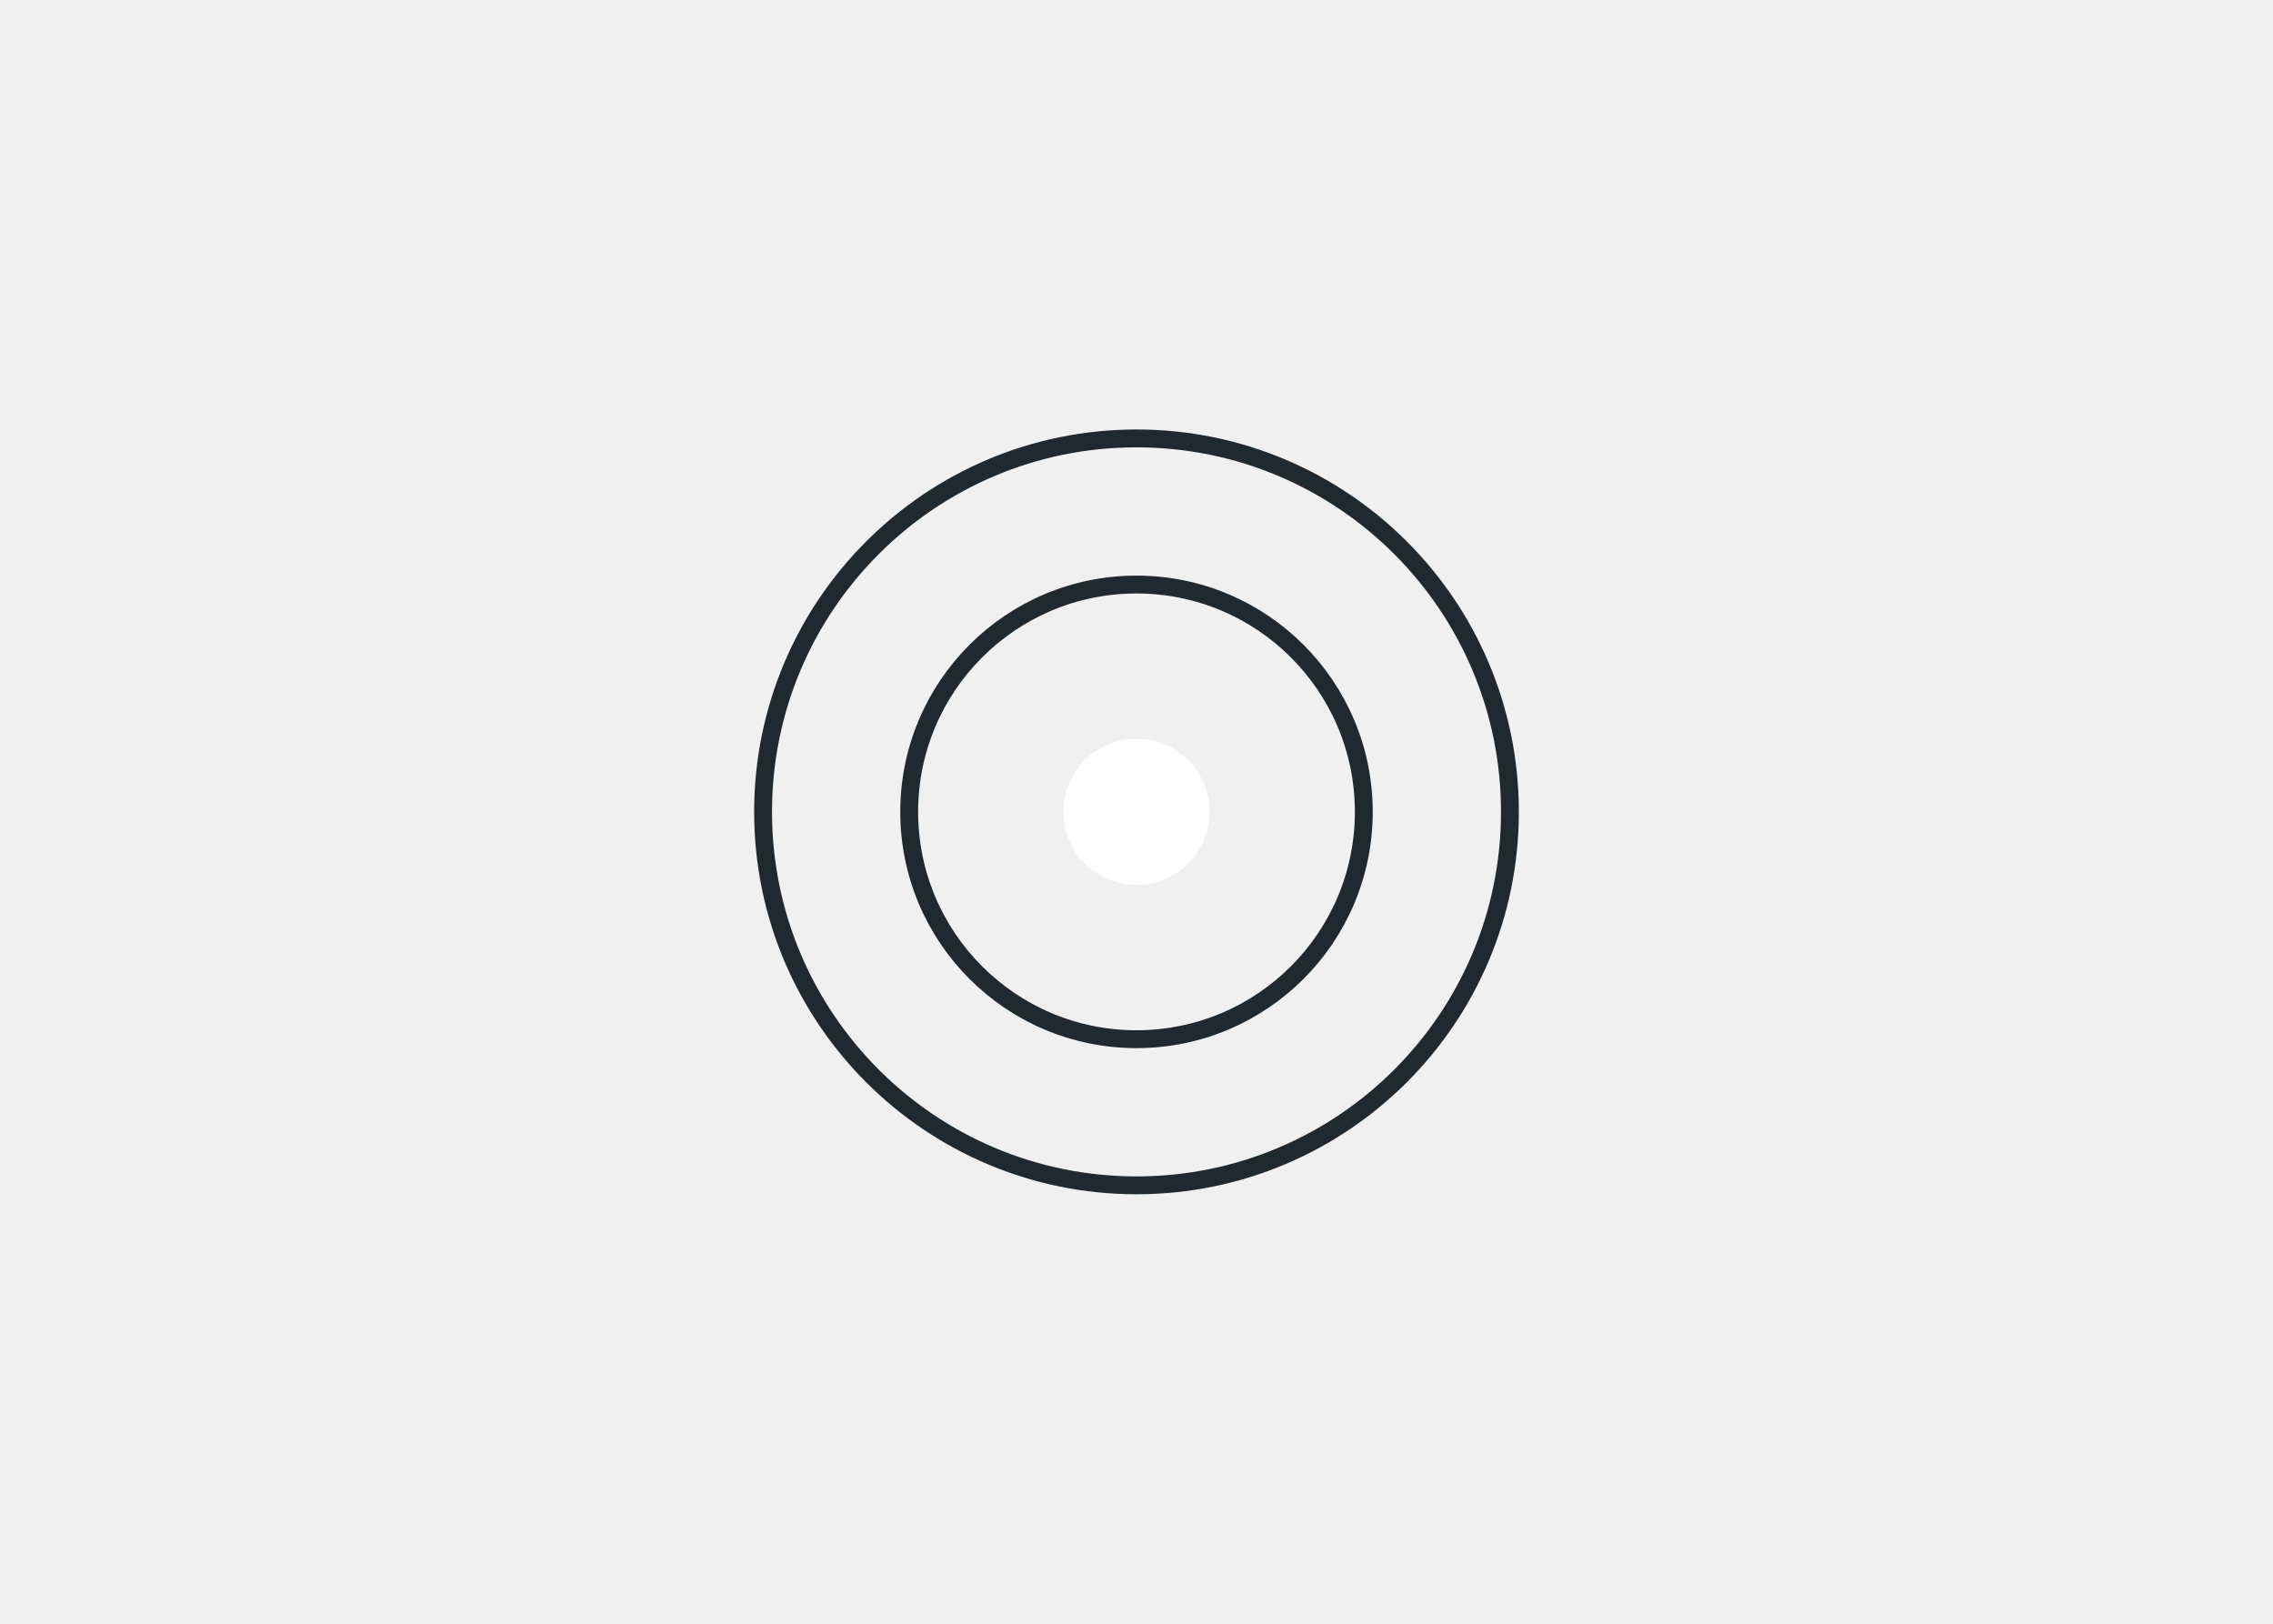
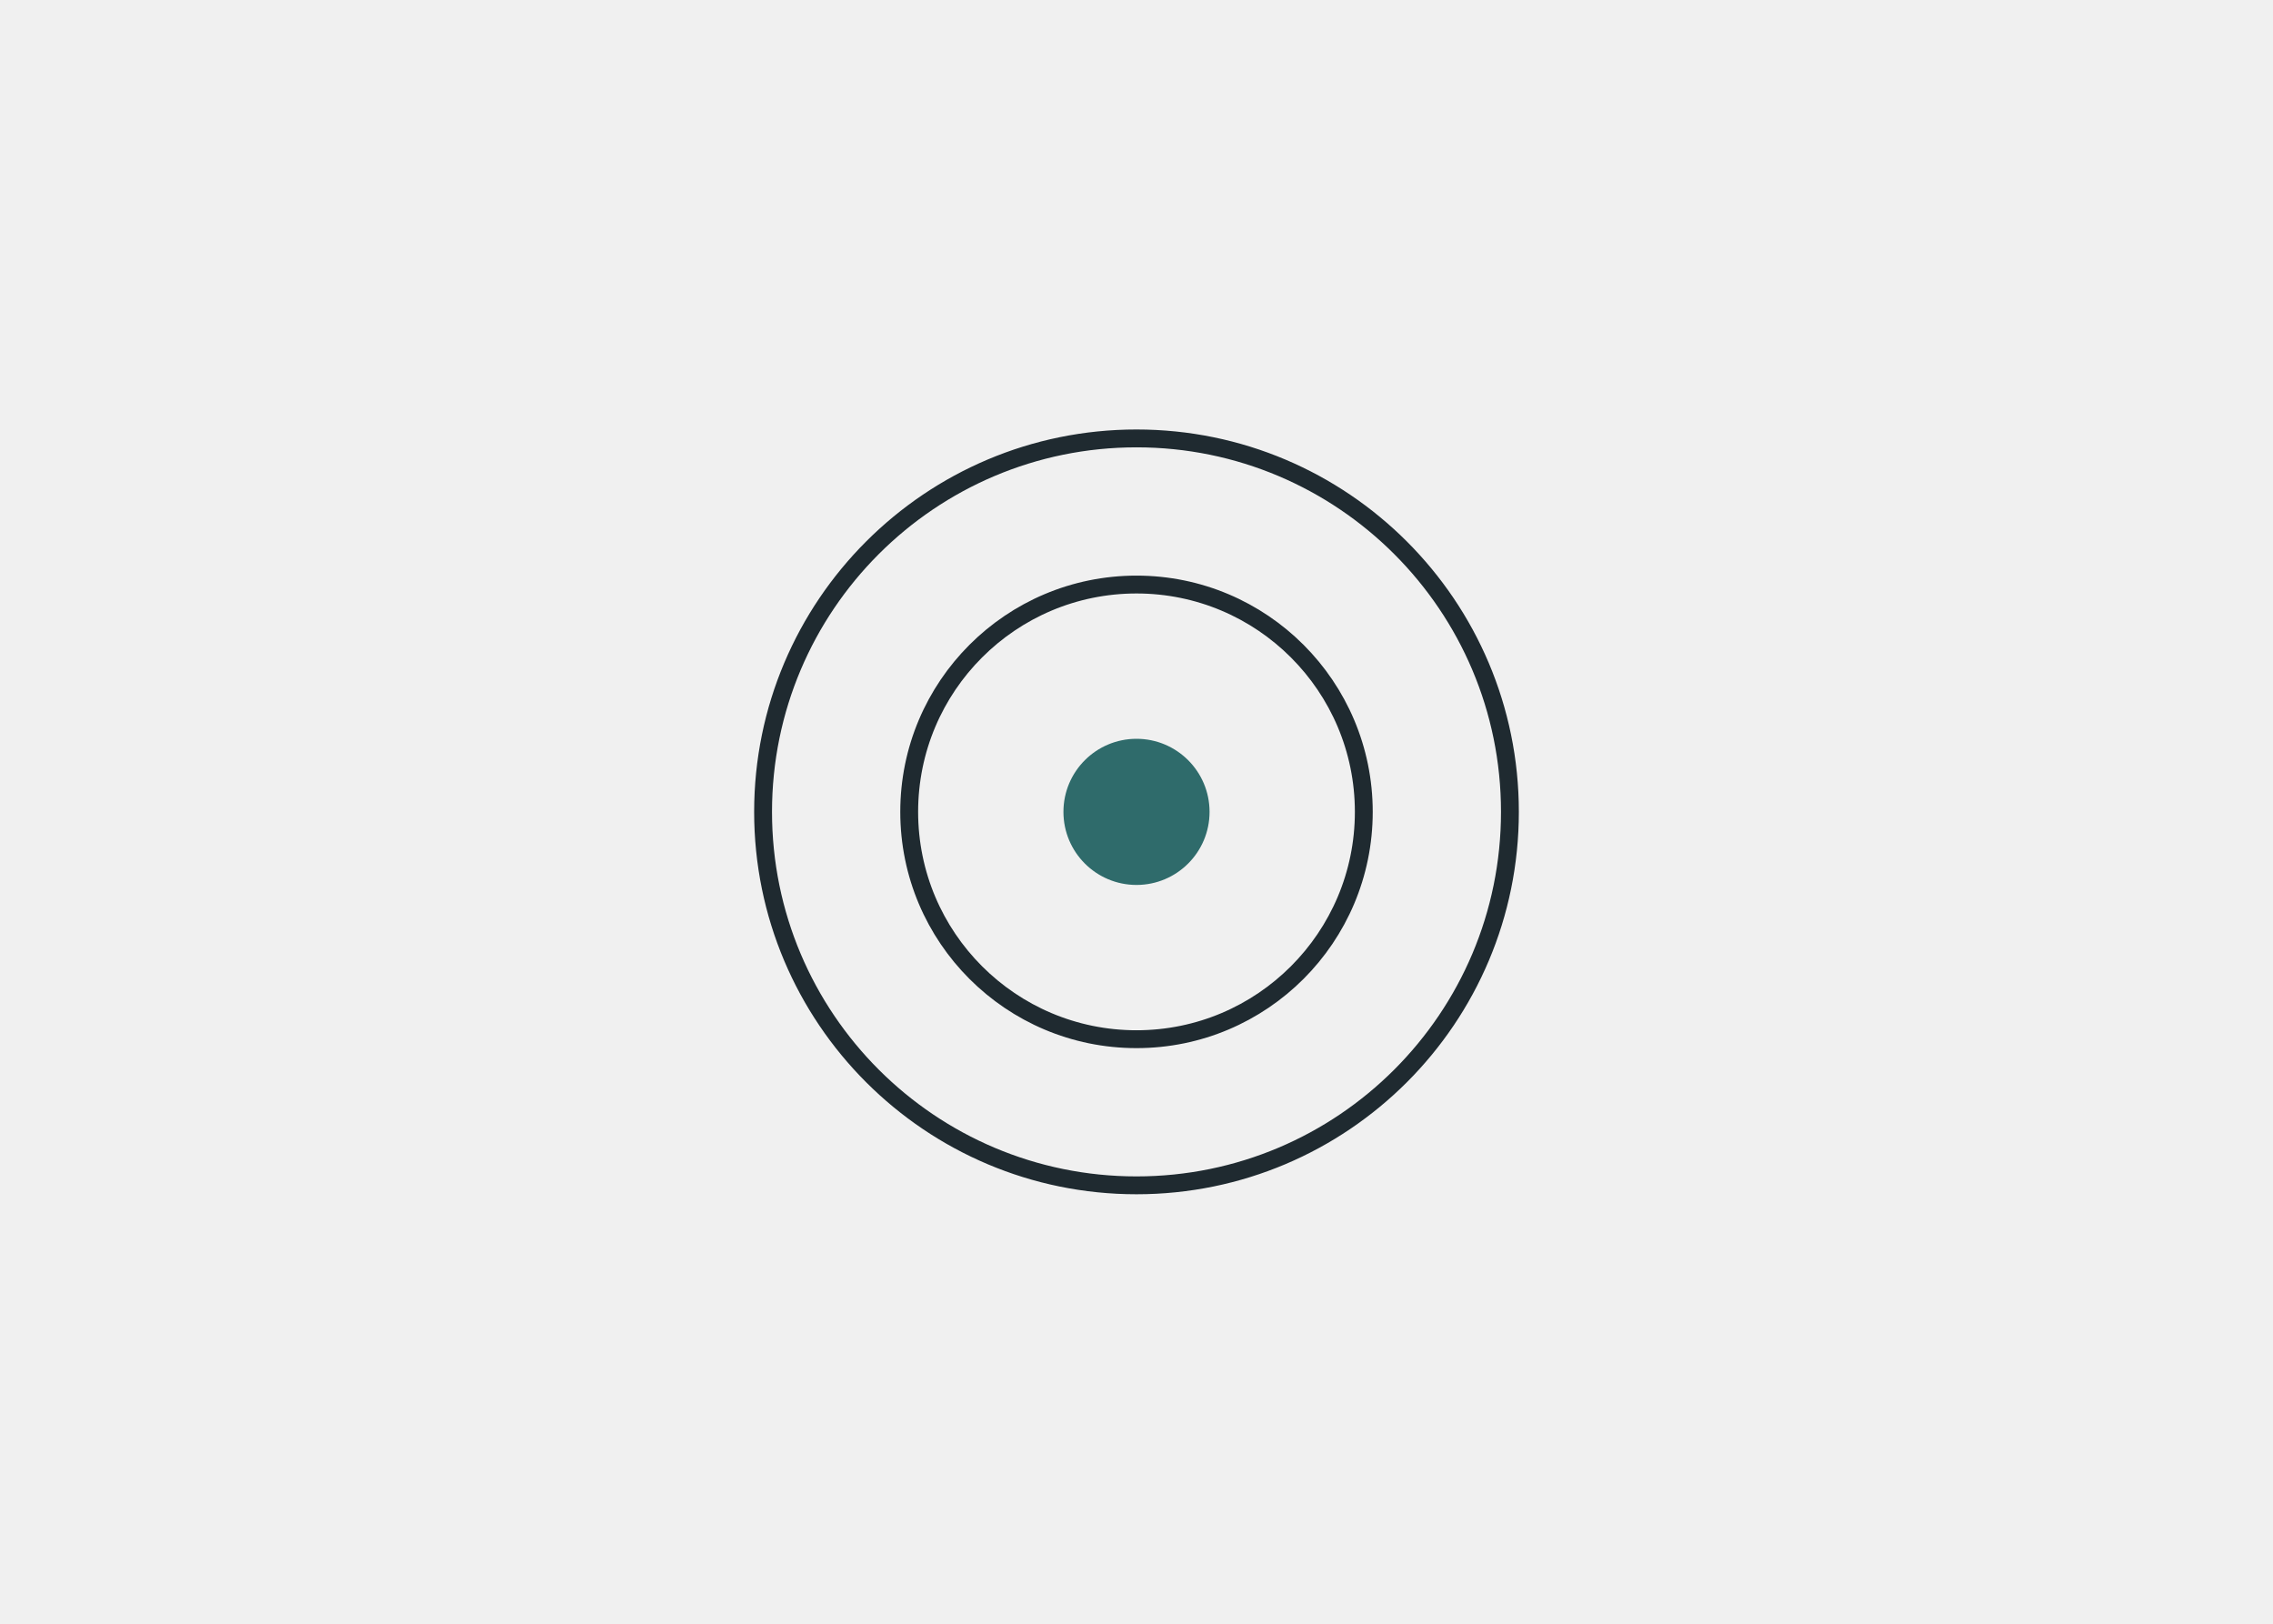
<svg xmlns="http://www.w3.org/2000/svg" viewBox="0 0 280 200" fill="none">
  <g stroke="#1F2A30" stroke-width="2.2" stroke-linecap="round" stroke-linejoin="round">
    <circle cx="140" cy="100" r="46" stroke-width="2.2" />
    <circle cx="140" cy="100" r="28" stroke="#1F2A30" stroke-width="2.2" />
-     <circle cx="140" cy="100" r="9" fill="#FFFFFF" stroke="none" />
+     <circle cx="140" cy="100" r="9" fill="#2F6B6B" stroke="none" />
  </g>
</svg>
